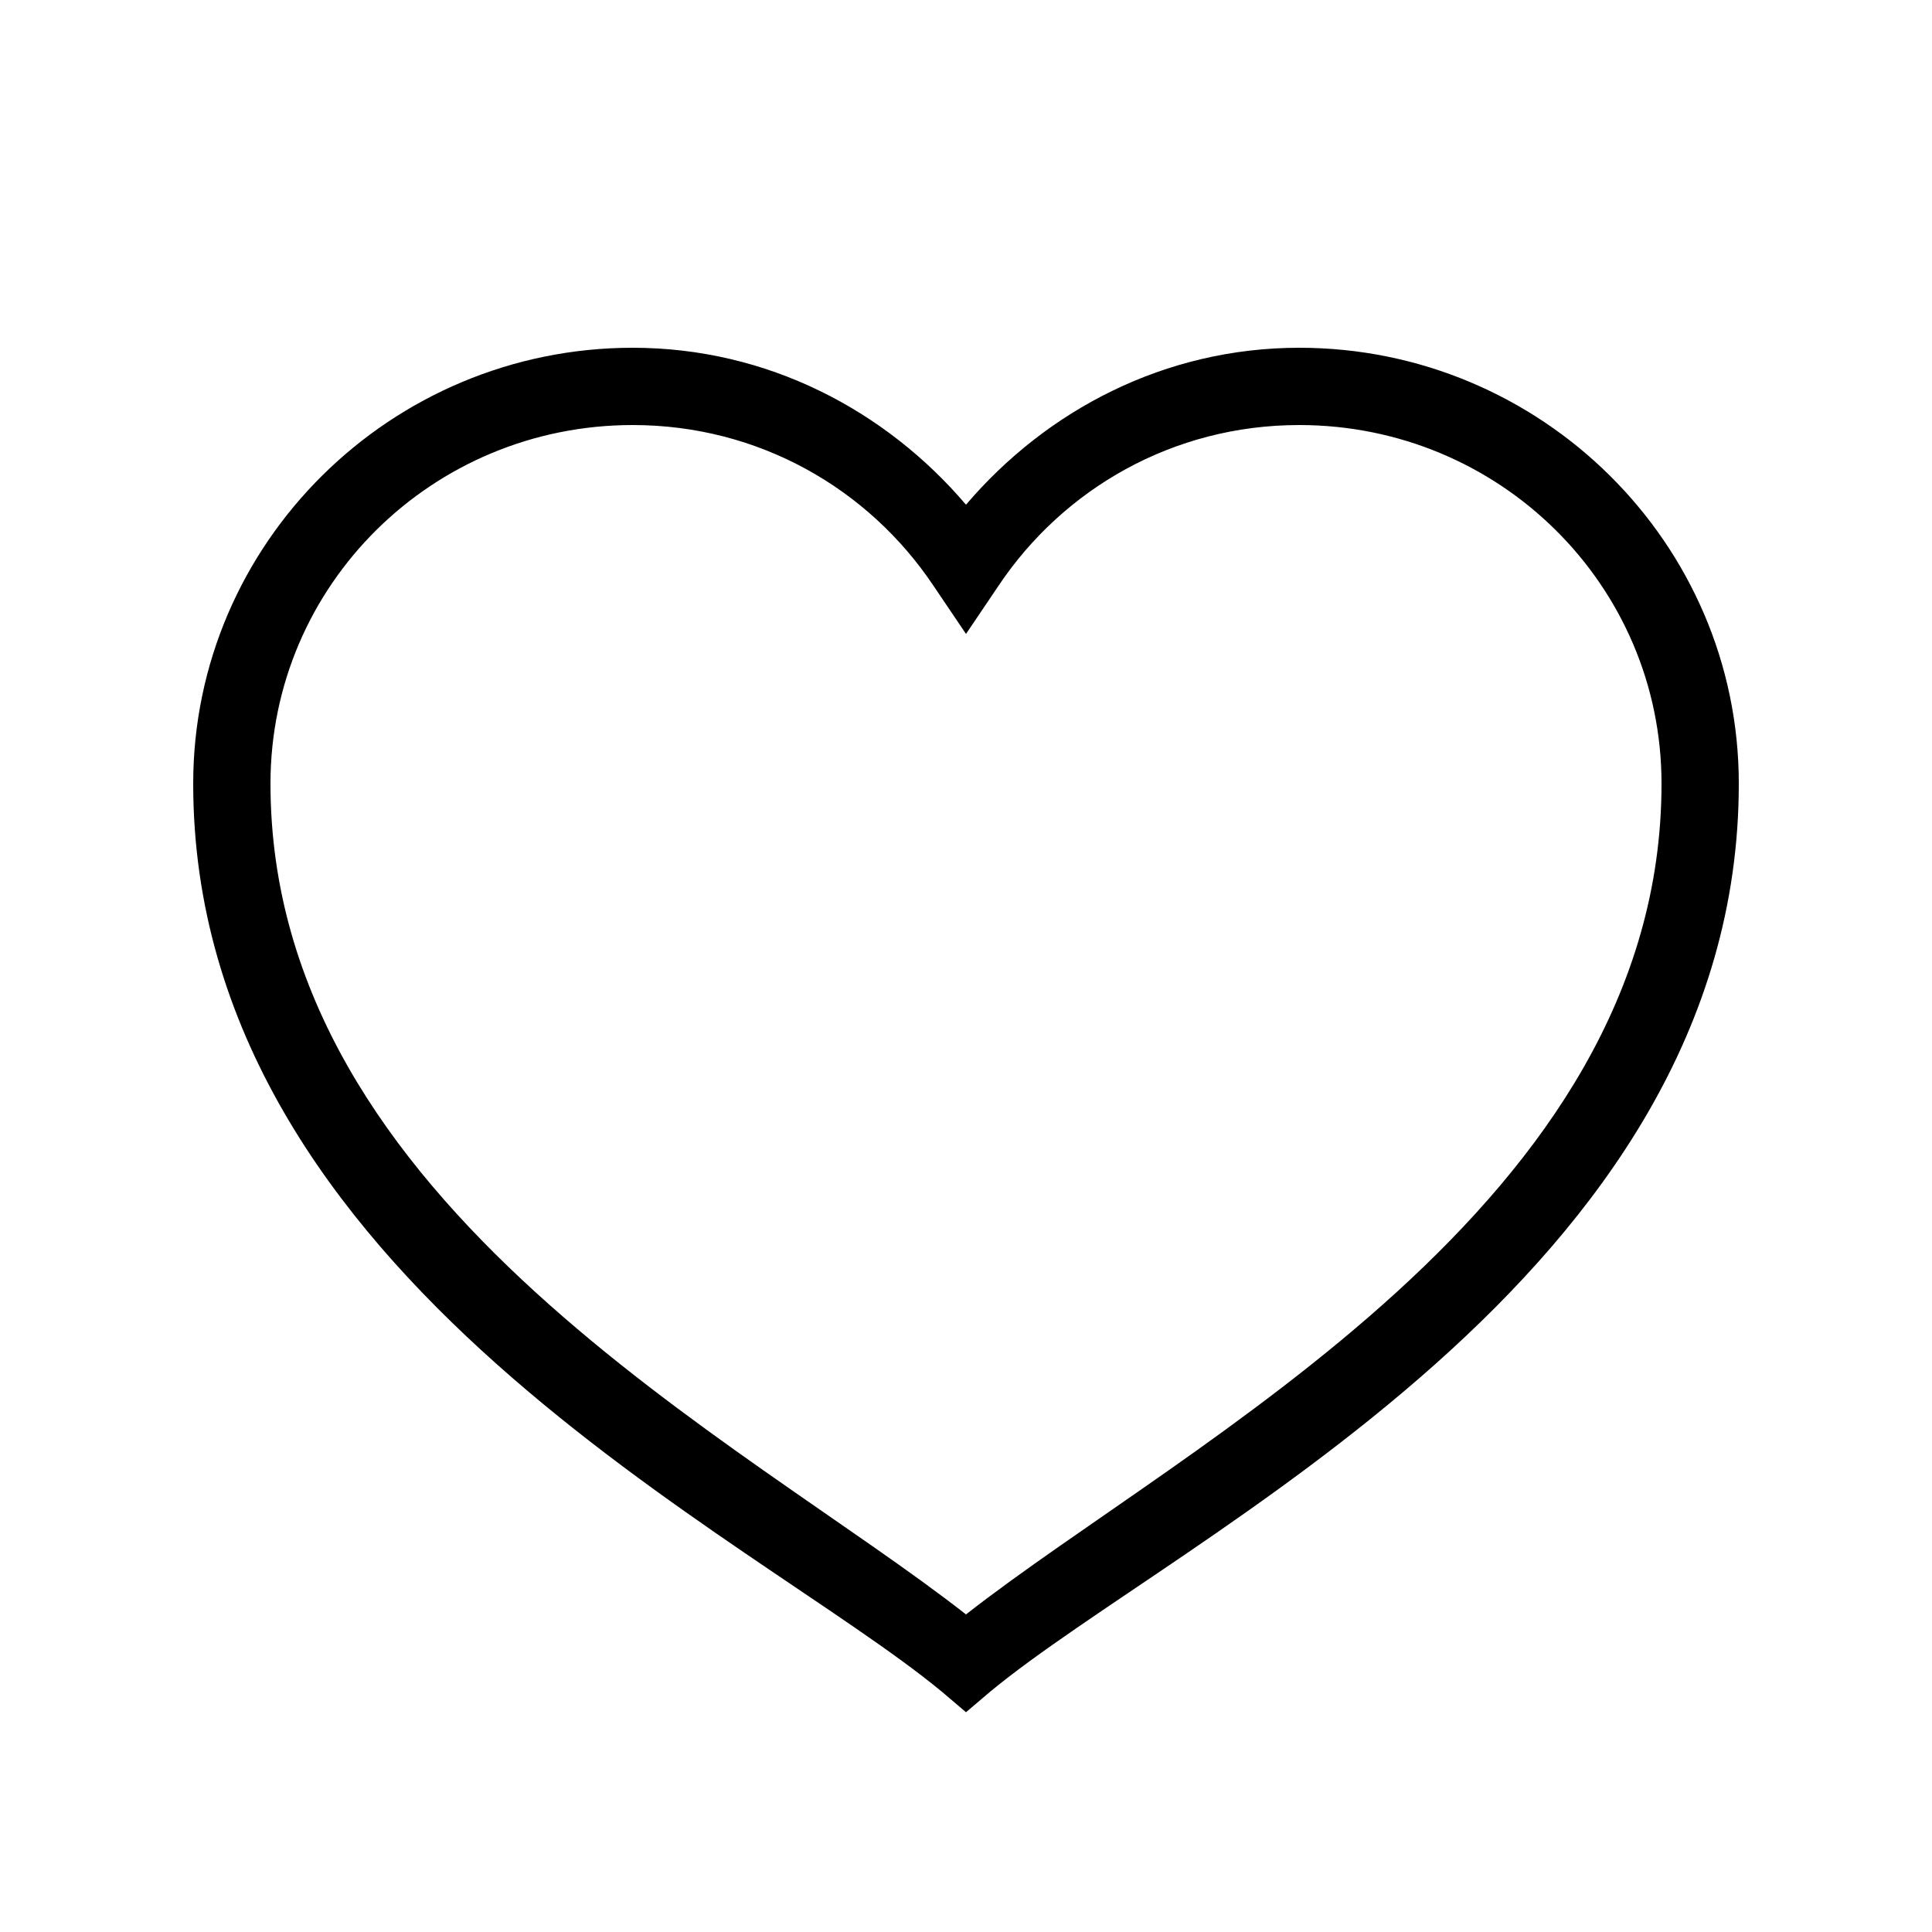
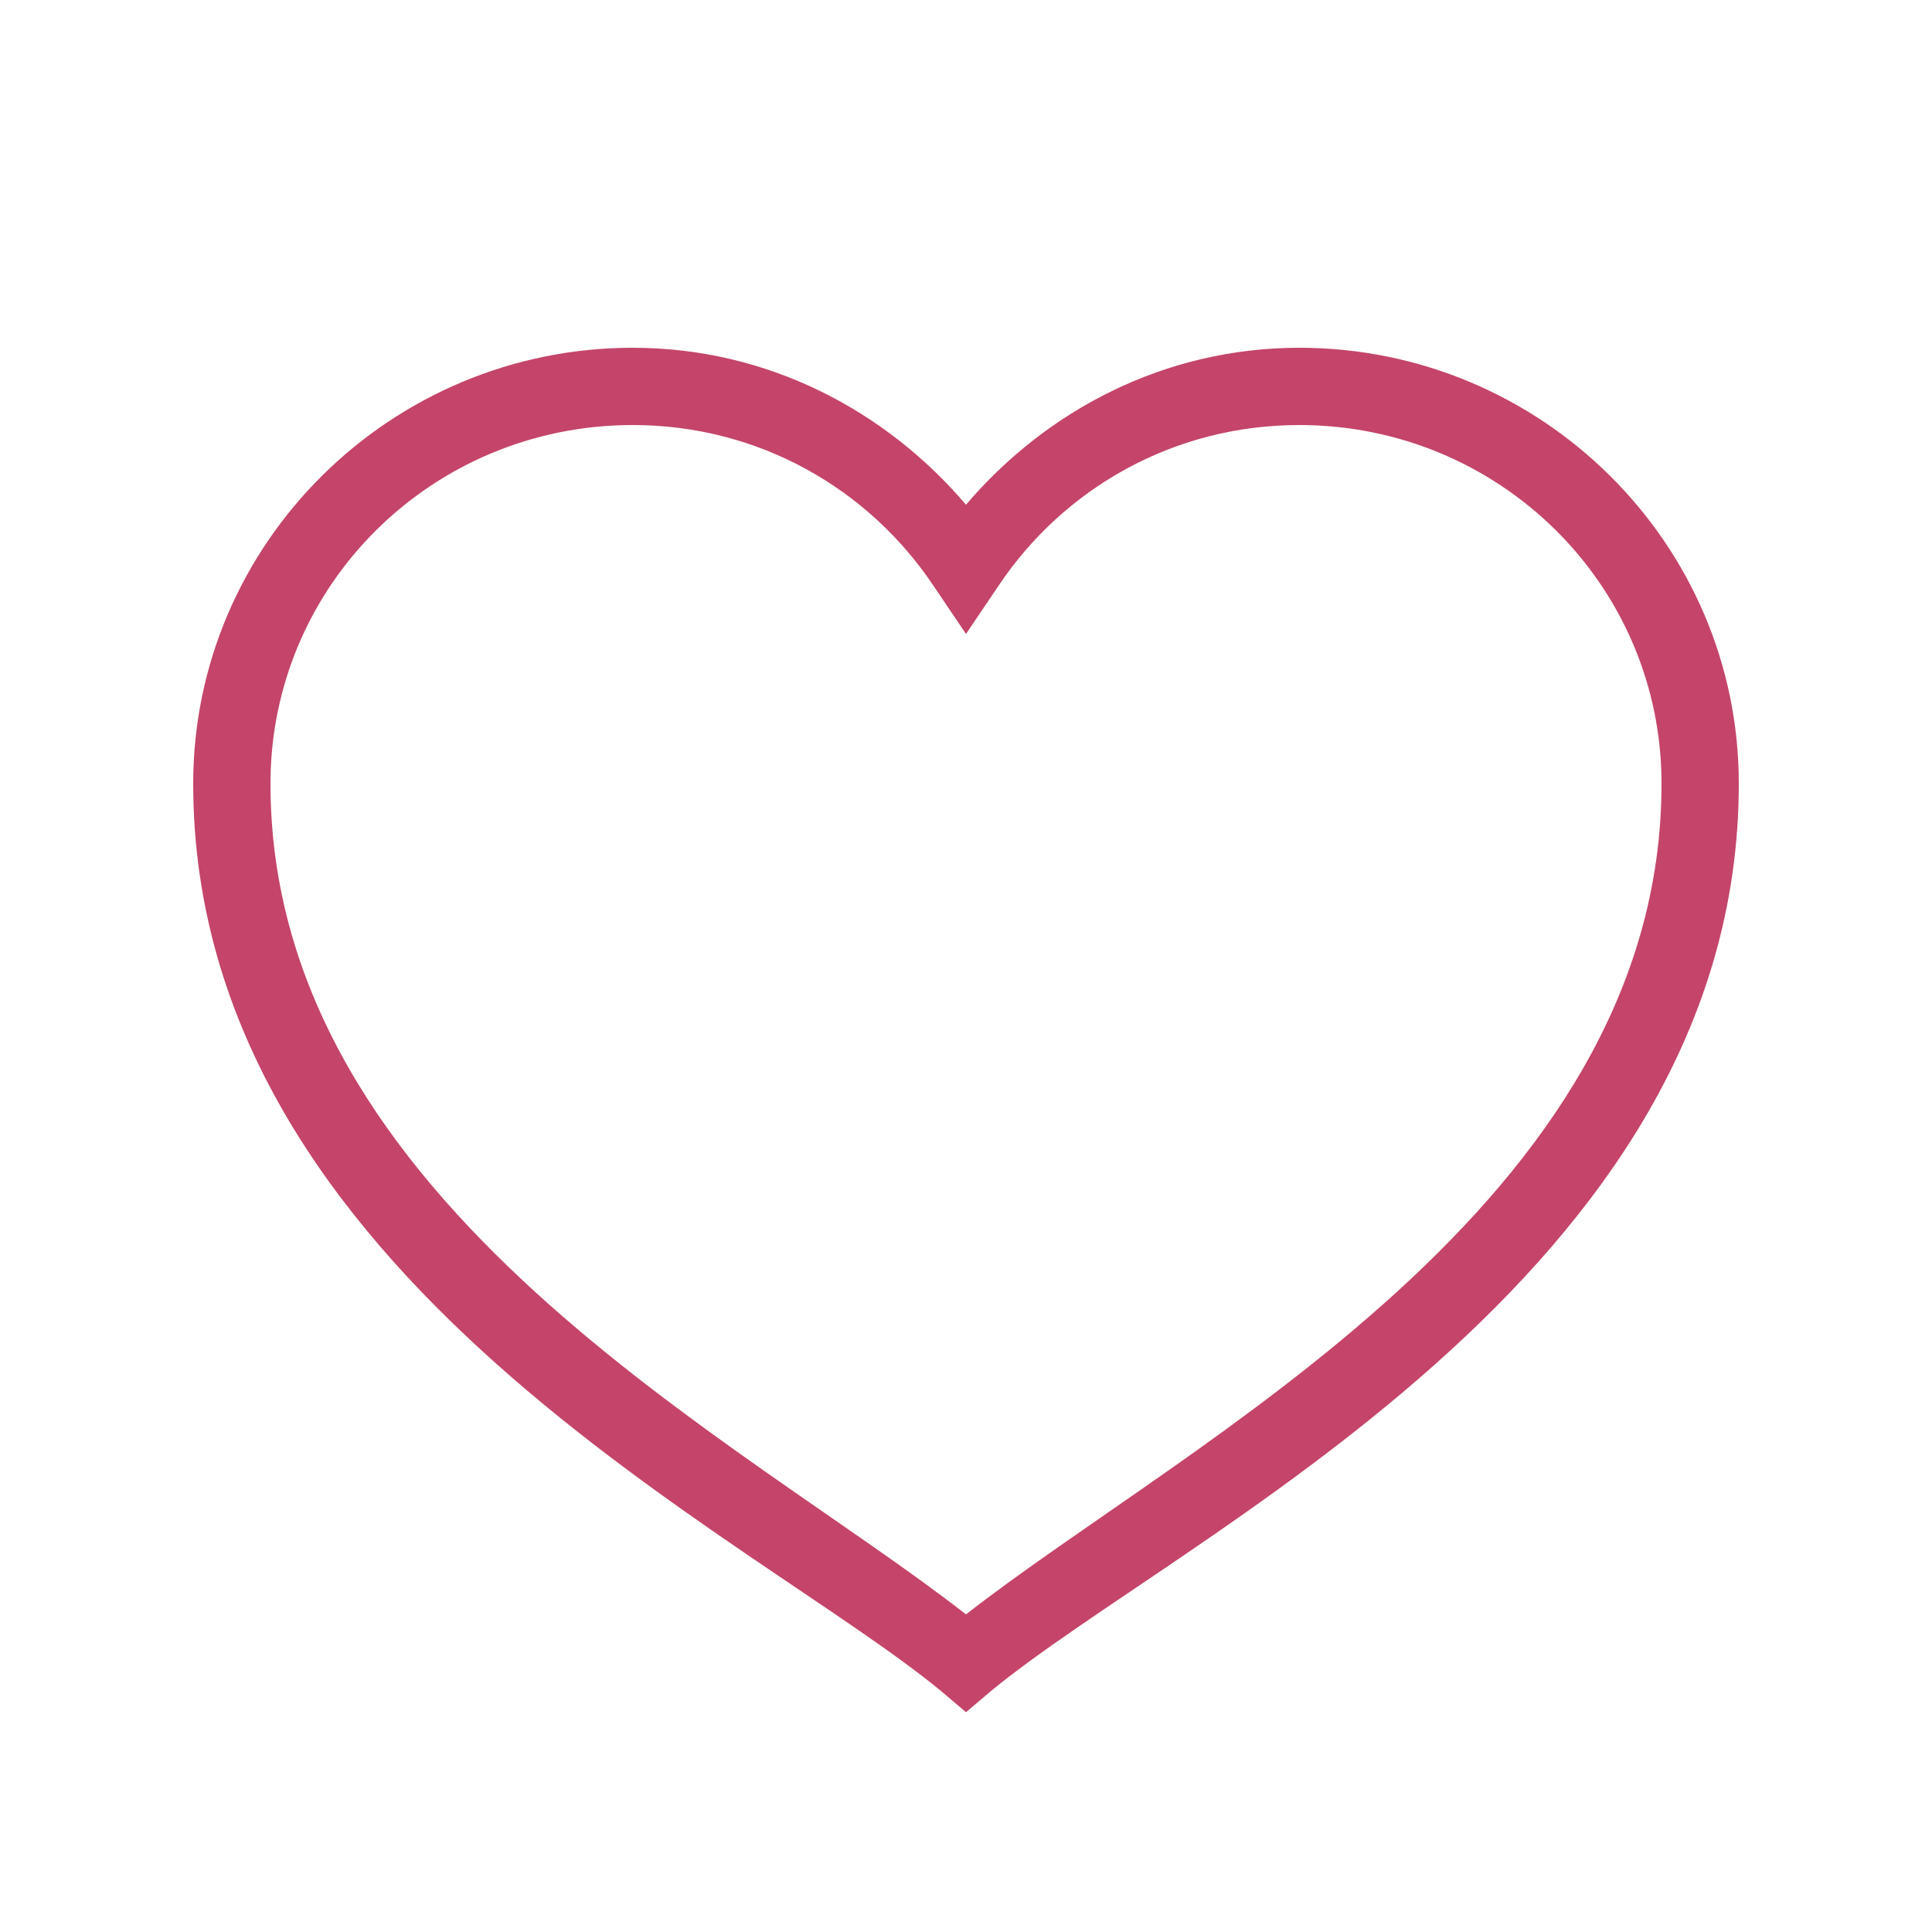
- <svg xmlns="http://www.w3.org/2000/svg" viewBox="0 0 50 50" width="50px" height="50px">
+ <svg xmlns="http://www.w3.org/2000/svg" viewBox="0 0 50 50" width="50px" height="50px" fill="#c44569">
  <path d="M 16.375 9 C 10.117 9 5 14.055 5 20.281 C 5 33.051 19.488 39.738 24.375 43.781 L 25 44.312 L 25.625 43.781 C 30.512 39.738 45 33.051 45 20.281 C 45 14.055 39.883 9 33.625 9 C 30.148 9 27.086 10.613 25 13.062 C 22.914 10.613 19.852 9 16.375 9 Z M 16.375 11 C 19.641 11 22.48 12.652 24.156 15.156 L 25 16.406 L 25.844 15.156 C 27.52 12.652 30.359 11 33.625 11 C 38.809 11 43 15.145 43 20.281 C 43 31.18 30.738 37.289 25 41.781 C 19.262 37.289 7 31.18 7 20.281 C 7 15.145 11.188 11 16.375 11 Z" />
</svg>
